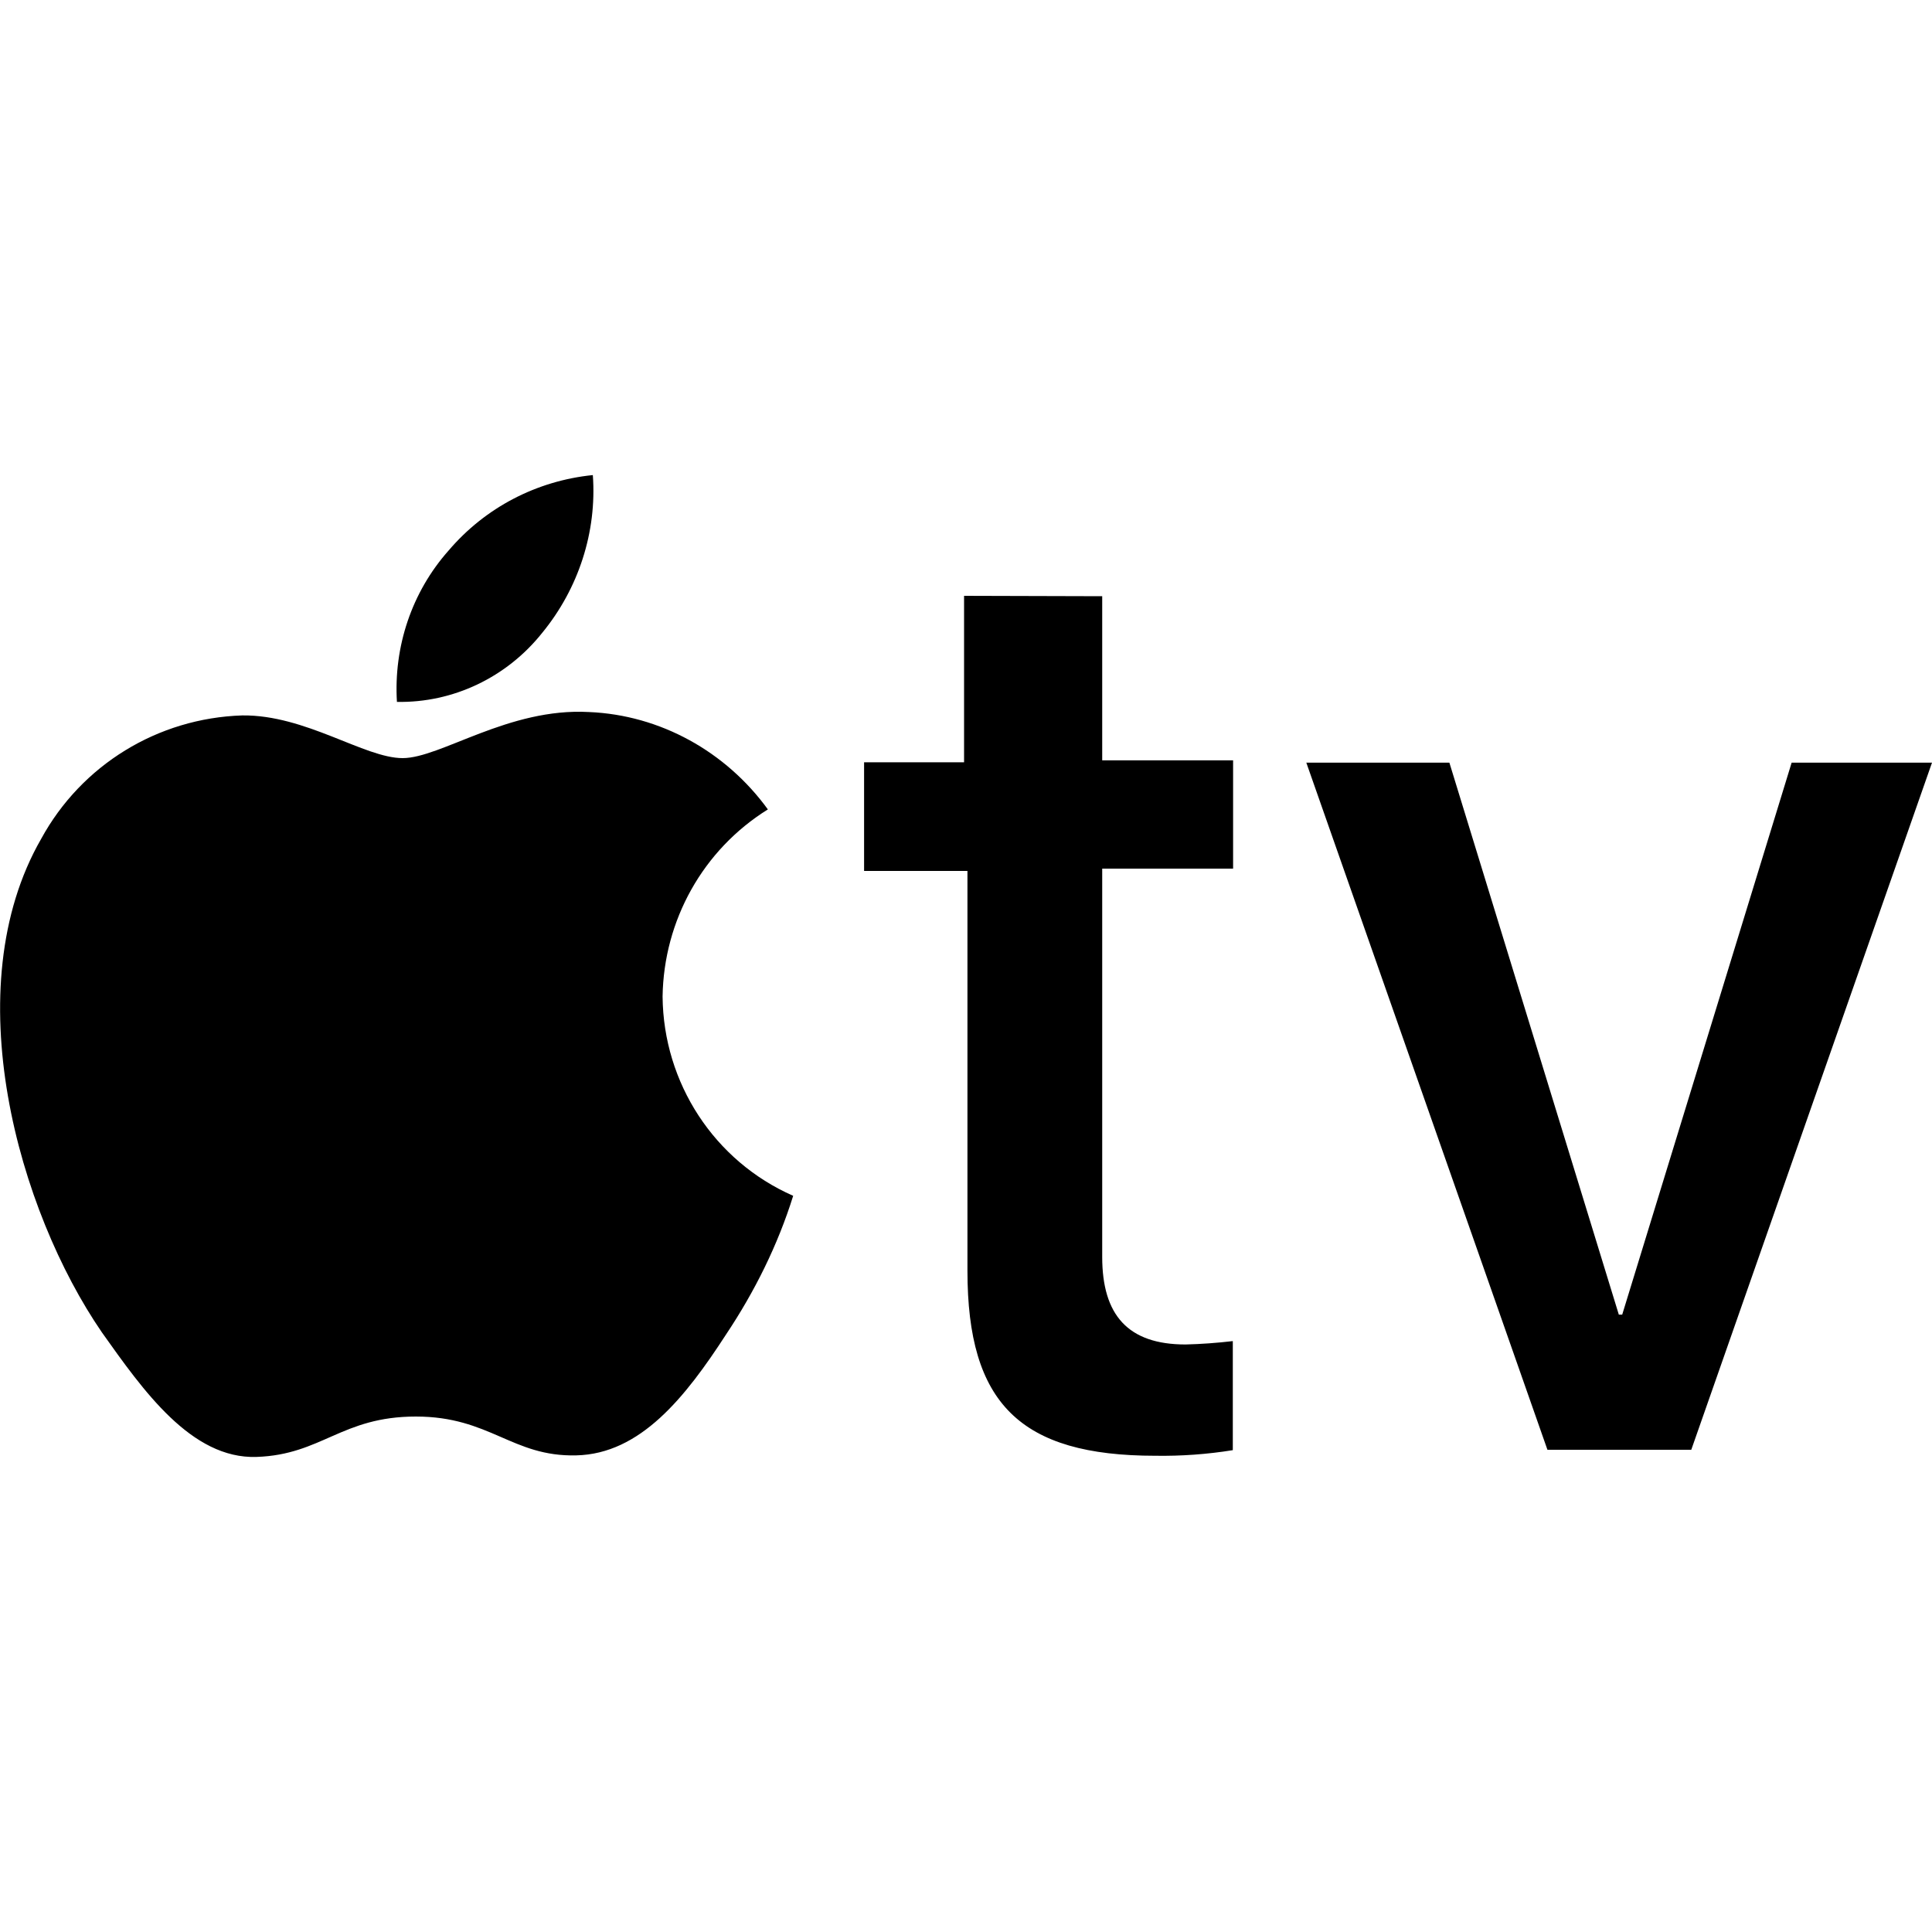
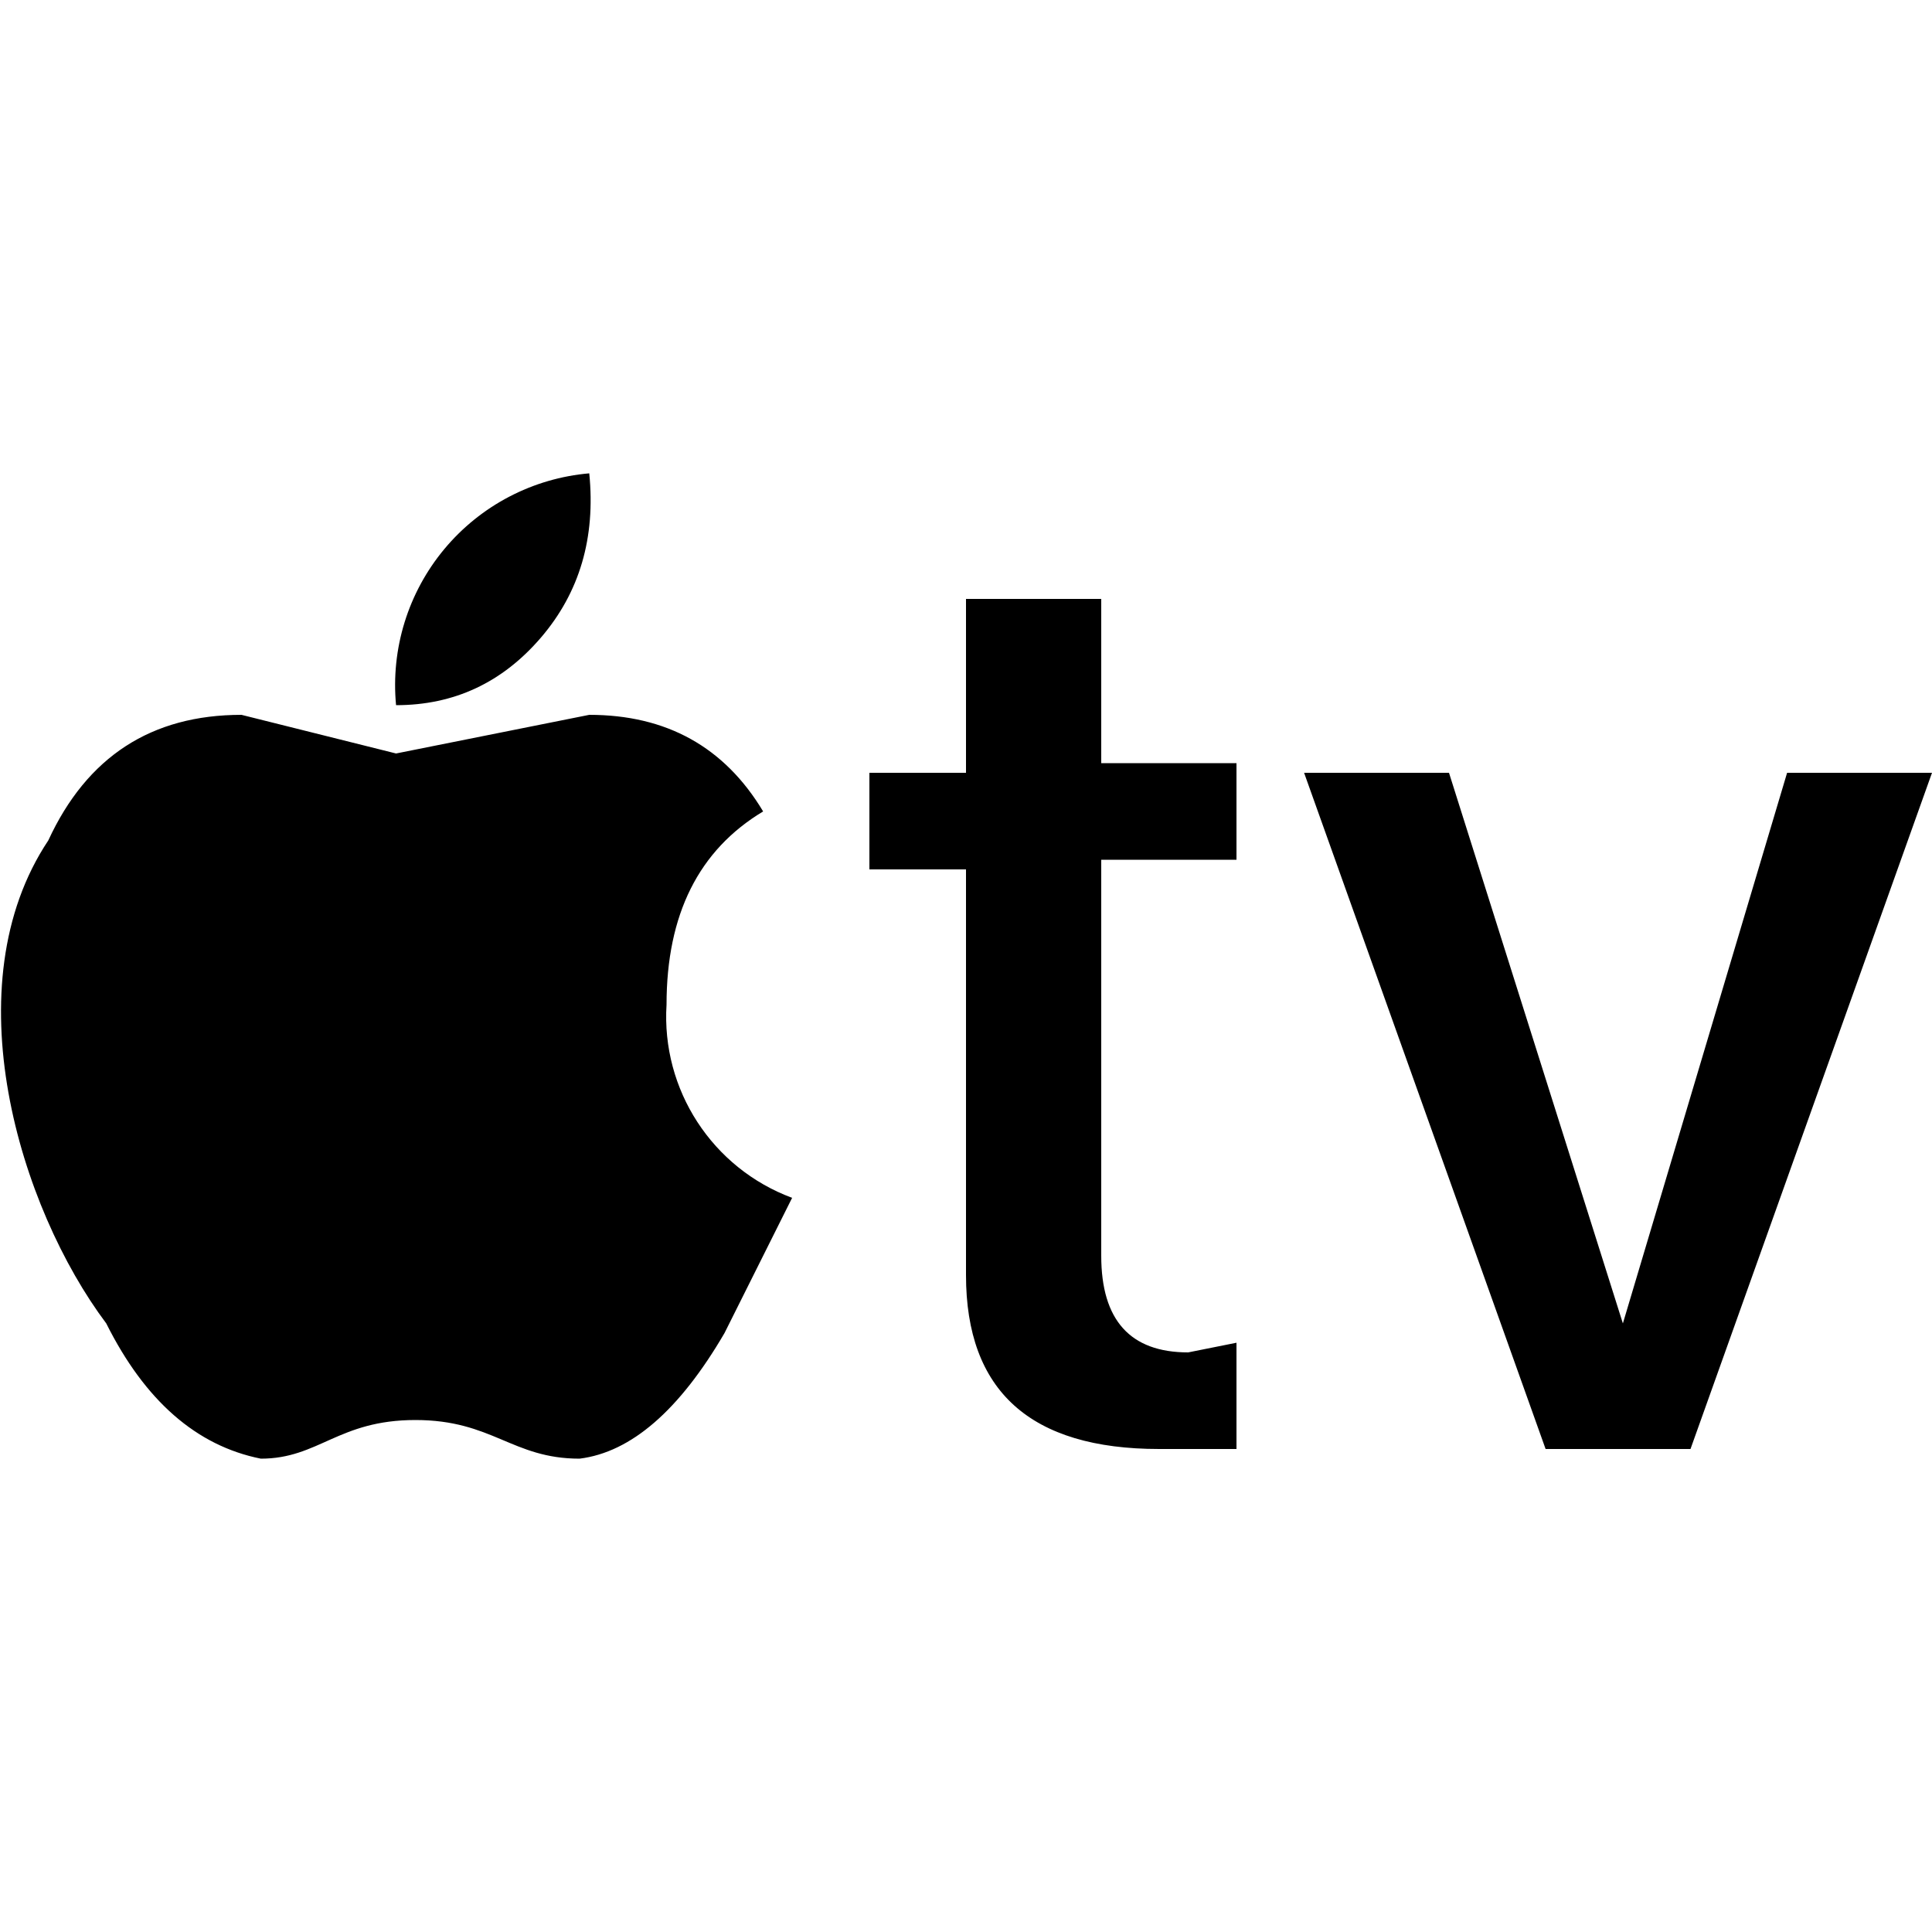
- <svg xmlns="http://www.w3.org/2000/svg" viewBox="0 0 20 20" width="32" height="32" fill="none">
-   <path d="M5.613 6.551C5.988 6.094 6.18 5.508 6.137 4.918C5.555 4.977 5.023 5.254 4.644 5.699C4.262 6.129 4.074 6.695 4.109 7.266C4.691 7.277 5.246 7.012 5.613 6.551ZM6.098 7.371C5.265 7.324 4.562 7.848 4.168 7.848C3.773 7.848 3.164 7.398 2.508 7.406C1.633 7.434 0.844 7.918 0.426 8.684C-0.465 10.234 0.191 12.535 1.055 13.793C1.48 14.391 1.98 15.105 2.656 15.082C3.332 15.059 3.535 14.664 4.305 14.664C5.074 14.664 5.301 15.082 5.965 15.066C6.629 15.051 7.094 14.465 7.515 13.816C7.812 13.371 8.051 12.891 8.211 12.379C7.394 12.02 6.867 11.211 6.859 10.316C6.871 9.527 7.277 8.797 7.949 8.379C7.515 7.781 6.836 7.402 6.098 7.371ZM11.41 6.172V7.871H12.765V8.992H11.41V13.012C11.41 13.613 11.676 13.918 12.273 13.918C12.437 13.914 12.598 13.902 12.762 13.883V15.012C12.496 15.055 12.226 15.074 11.961 15.07C10.559 15.07 10.015 14.527 10.015 13.156V9.016H8.945V7.891H9.98V6.168L11.41 6.172ZM17.508 15.008H16.019L13.523 7.895H15.004L16.758 13.609H16.793L18.547 7.895H20L17.508 15.008Z" fill="currentColor" />
+ <svg xmlns="http://www.w3.org/2000/svg" width="32" height="32" fill="none" viewBox="0 0 20 20">
+   <path fill="currentColor" d="M5.6 6.6q.6-.7.5-1.7a2.2 2.2 0 0 0-2 2.4q.9 0 1.5-.7m.5.8-2 .4-1.6-.4q-1.4 0-2 1.3c-1 1.5-.3 3.8.6 5q.6 1.2 1.6 1.4c.6 0 .8-.4 1.6-.4s1 .4 1.7.4q.8-.1 1.5-1.3l.7-1.4a2 2 0 0 1-1.3-2q0-1.4 1-2-.6-1-1.8-1m5.3-1.2v1.7h1.4v1h-1.4V13q0 1 .9 1l.5-.1V15H12q-2 0-2-1.8V9H9V8h1V6.2zm6.1 8.8H16l-2.5-7H15l1.8 5.7L18.5 8H20z" />
</svg>
